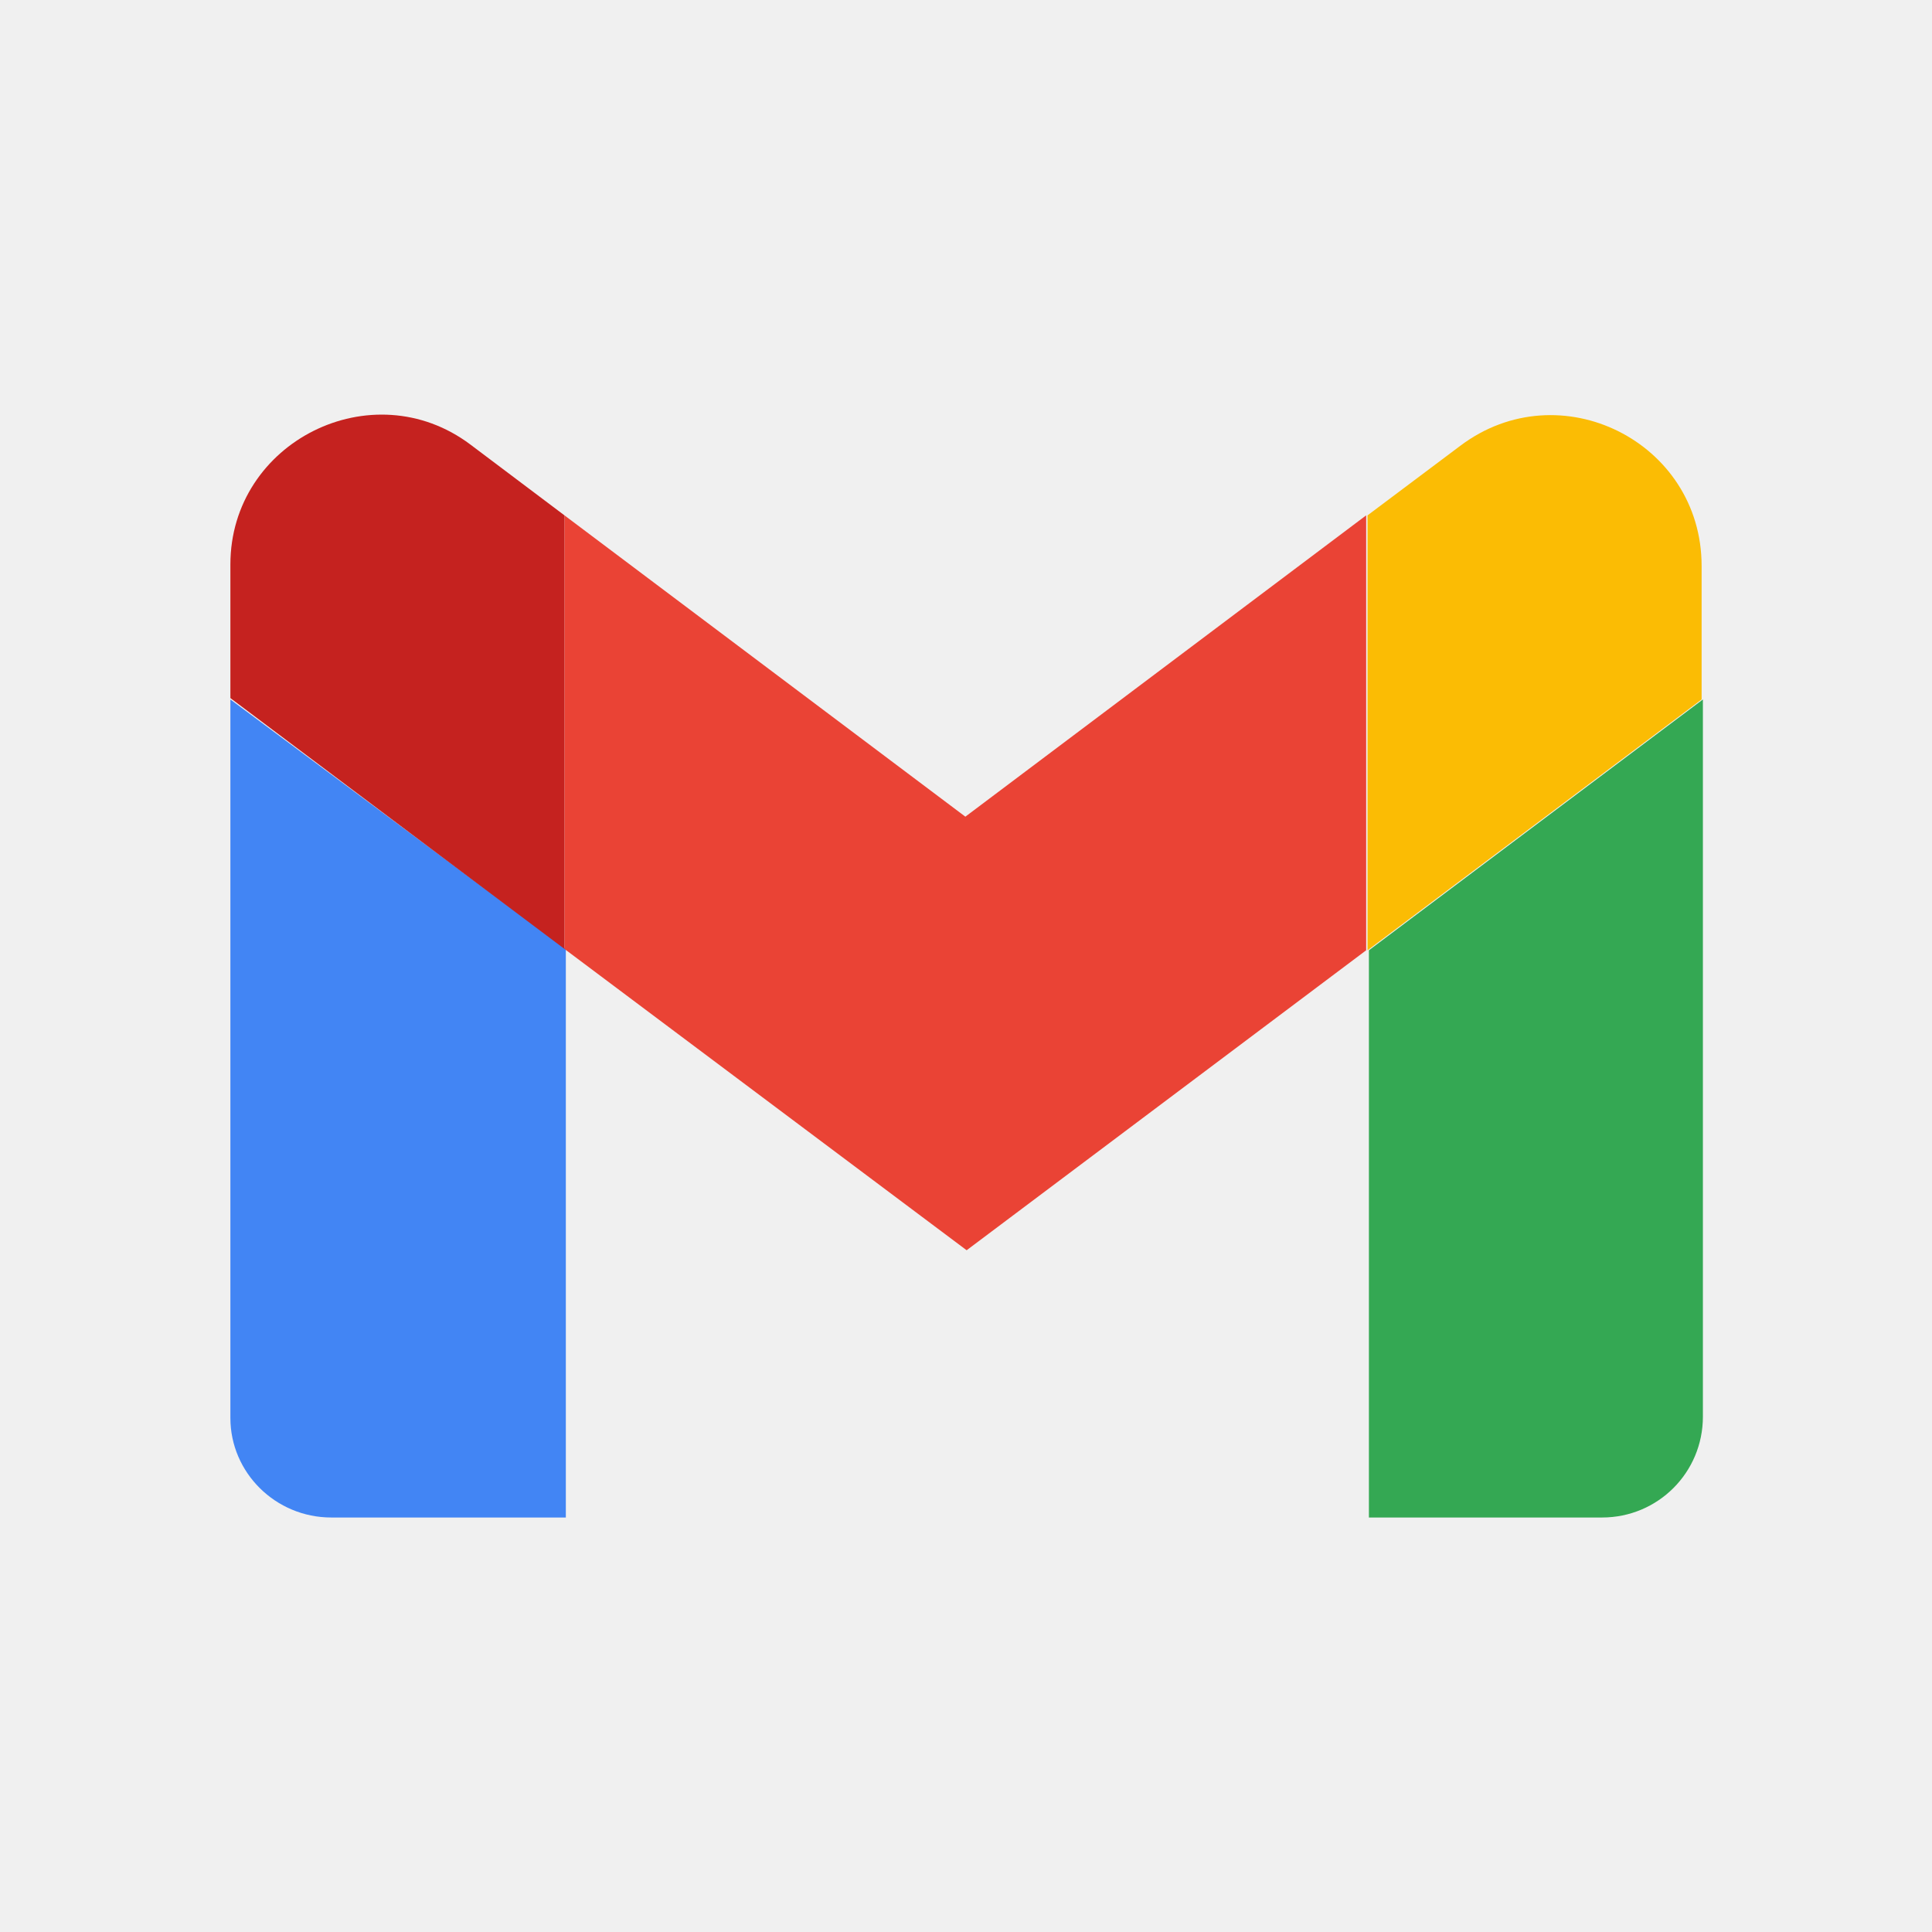
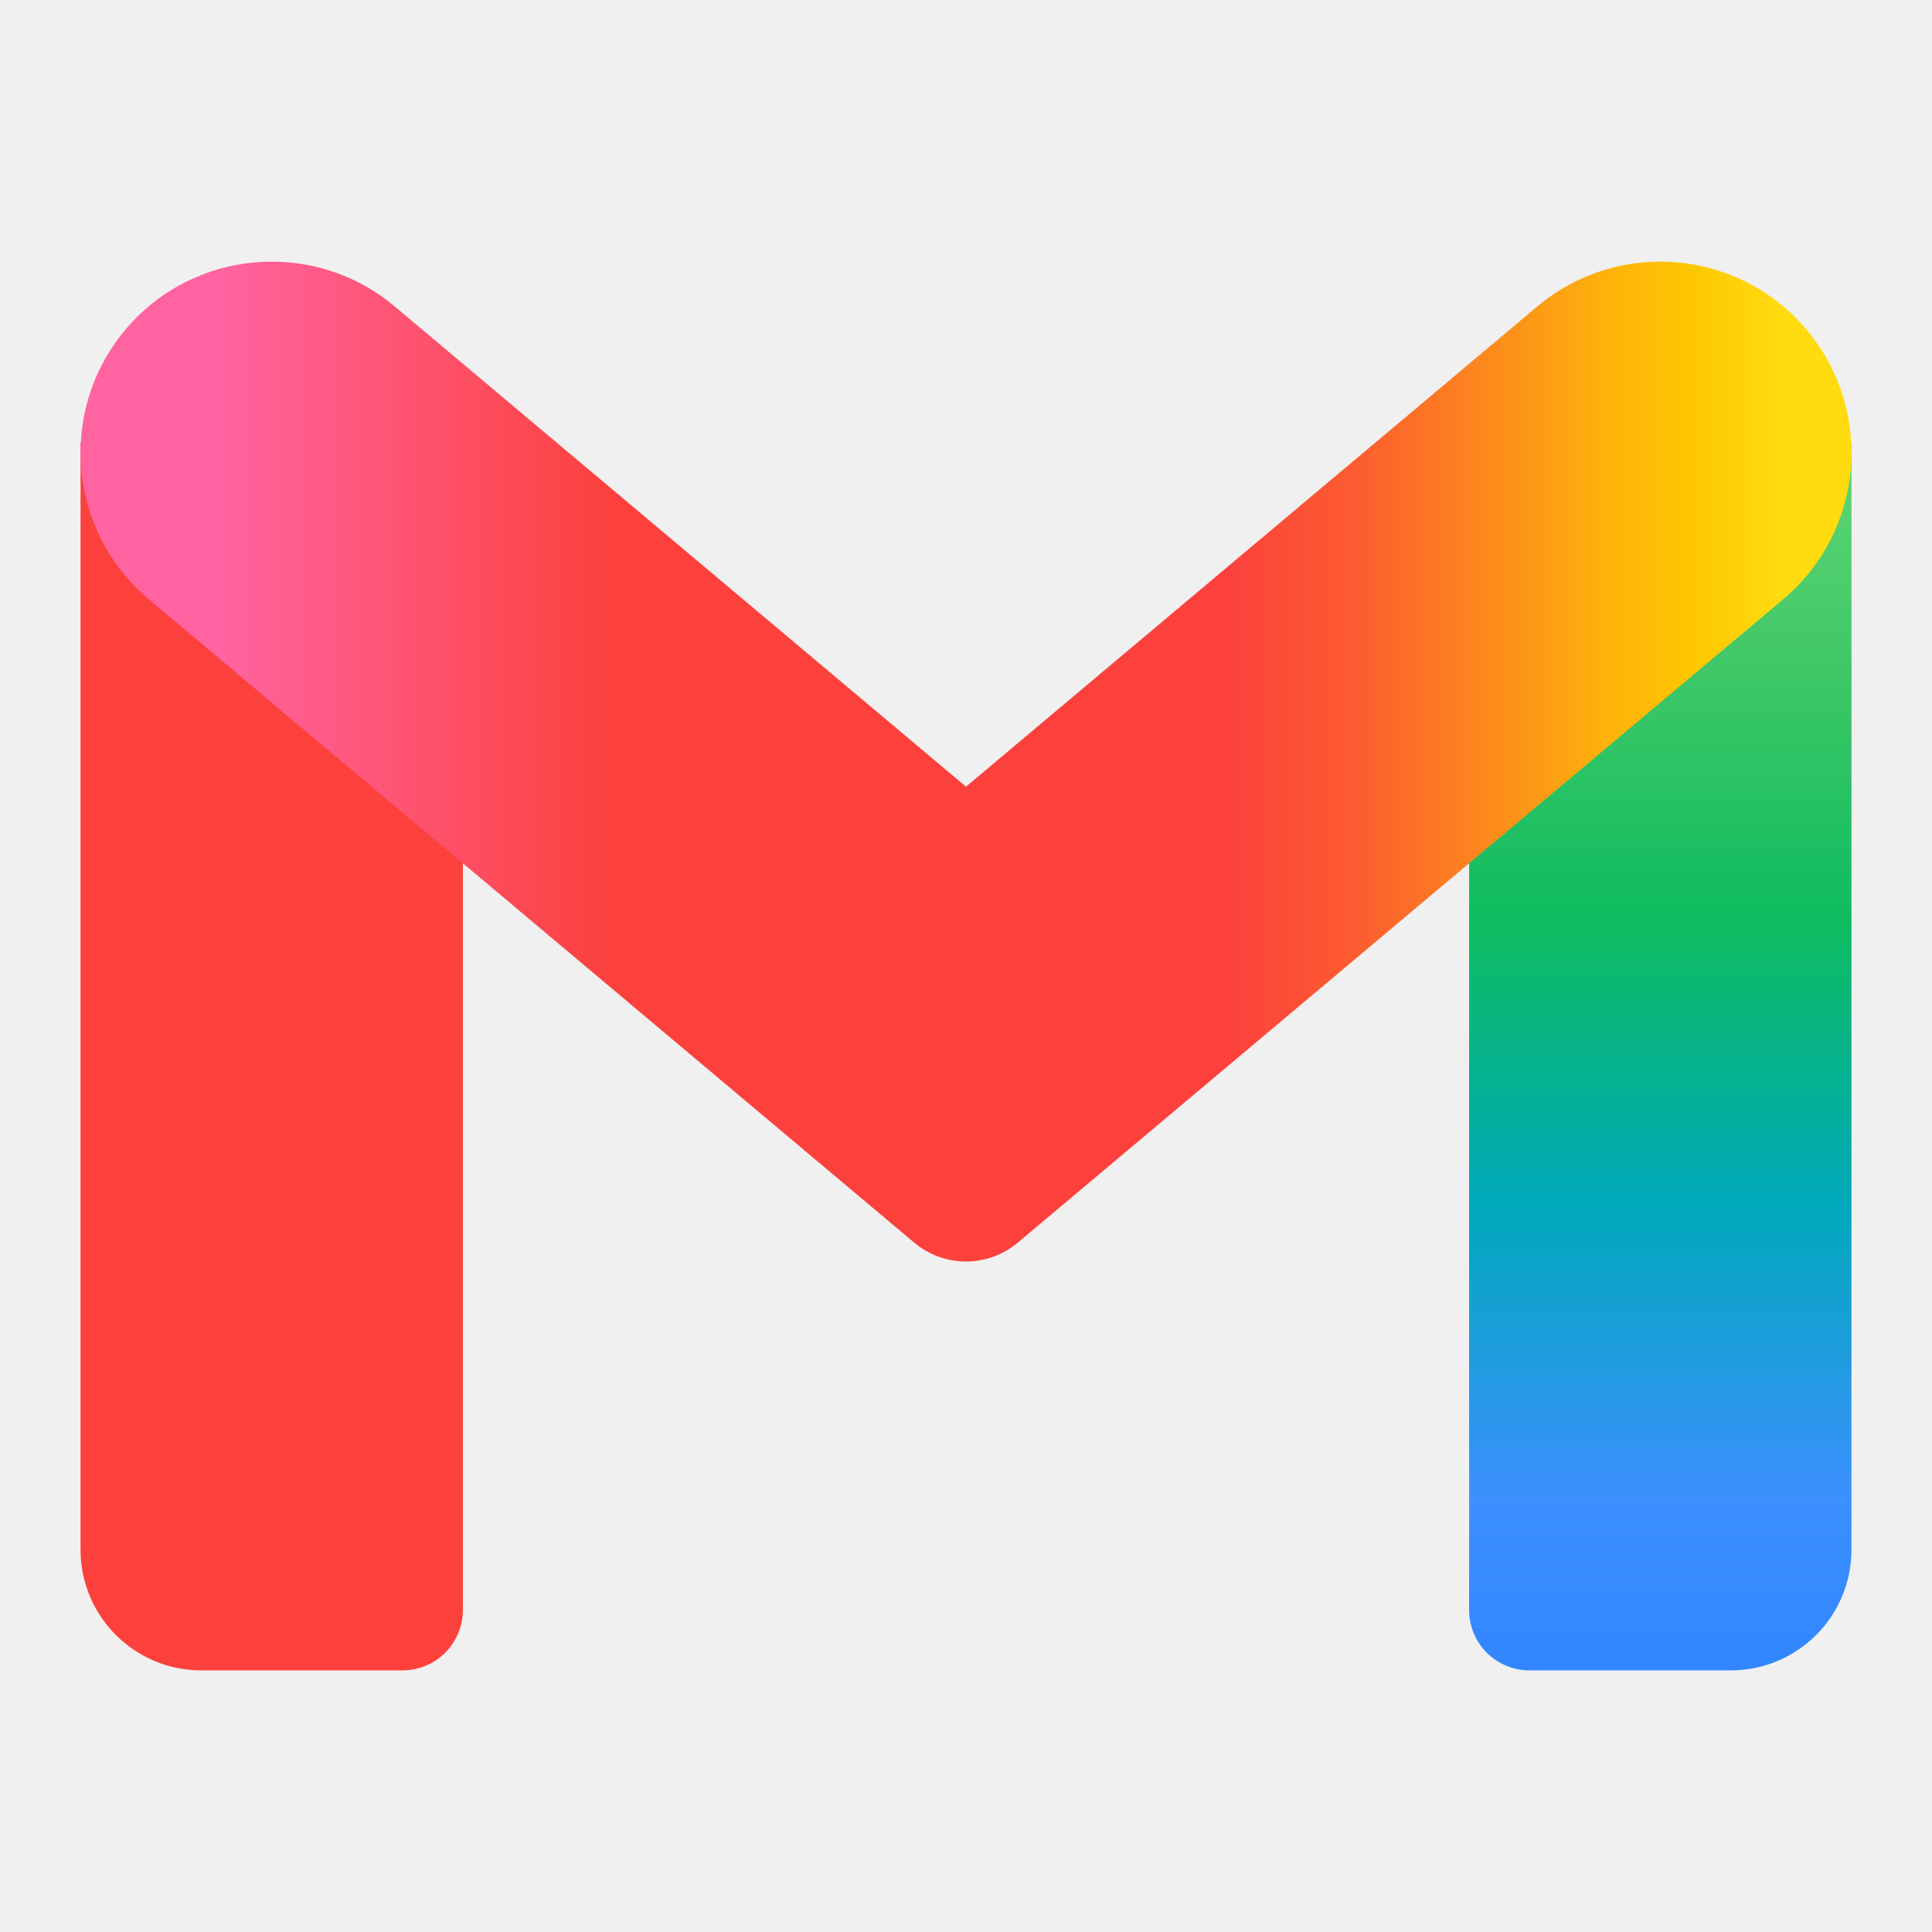
- <svg xmlns="http://www.w3.org/2000/svg" width="24" height="24" viewBox="0 0 24 24" fill="none">
-   <g clip-path="url(#clip0_40_344)">
-     <path d="M4.116 18.851H7.029V11.788L2.862 8.689V17.615C2.862 18.292 3.421 18.851 4.116 18.851Z" fill="#4285F4" />
-     <path d="M16.988 18.851H19.901C20.596 18.851 21.154 18.292 21.154 17.598V8.689L17.005 11.805V18.851H16.988Z" fill="#34A853" />
-     <path d="M16.988 6.402V11.805L21.138 8.689V7.029C21.138 5.488 19.376 4.607 18.14 5.538L16.988 6.402Z" fill="#FBBC04" />
-     <path fill-rule="evenodd" clip-rule="evenodd" d="M7.012 11.788V6.402L11.992 10.145L16.971 6.402V11.805L12.008 15.531L7.012 11.788Z" fill="#EA4335" />
-     <path d="M2.862 7.012V8.672L7.012 11.788V6.402L5.843 5.522C4.624 4.607 2.862 5.488 2.862 7.012Z" fill="#C5221F" />
-   </g>
+ <svg xmlns="http://www.w3.org/2000/svg" width="22" height="22" viewBox="0 0 22 22" fill="none">
+   <path d="M16.729 5.042H21.083V17.646C21.083 18.405 20.468 19.021 19.708 19.021H17.417C17.234 19.021 17.059 18.948 16.93 18.82C16.802 18.691 16.729 18.516 16.729 18.333V5.042Z" fill="url(#paint0_linear_3126_192666)" />
+   <path d="M5.271 5.042H0.917V17.646C0.917 18.405 1.532 19.021 2.292 19.021H4.583C4.766 19.021 4.941 18.948 5.069 18.82C5.198 18.691 5.271 18.516 5.271 18.333V5.042Z" fill="#FC413D" />
+   <path d="M4.495 3.49C3.574 2.716 2.201 2.835 1.427 3.755C0.654 4.676 0.773 6.049 1.693 6.823L10.41 14.15C10.575 14.289 10.784 14.365 11 14.365C11.216 14.365 11.425 14.289 11.59 14.15L20.307 6.823C21.227 6.049 21.346 4.676 20.573 3.755C19.799 2.835 18.426 2.716 17.505 3.49L11 8.958L4.495 3.49Z" fill="url(#paint1_linear_3126_192666)" />
  <defs>
-     <clipPath id="clip0_40_344">
-       <rect width="24" height="24" fill="white" />
-     </clipPath>
+     <linearGradient id="paint0_linear_3126_192666" x1="18.906" y1="5.042" x2="18.906" y2="19.021" gradientUnits="userSpaceOnUse">
+       <stop stop-color="#60D673" />
+       <stop offset="0.17" stop-color="#42C868" />
+       <stop offset="0.39" stop-color="#0EBC5F" />
+       <stop offset="0.62" stop-color="#00A9BB" />
+       <stop offset="0.86" stop-color="#3C90FF" />
+       <stop offset="1" stop-color="#3186FF" />
+     </linearGradient>
+     <linearGradient id="paint1_linear_3126_192666" x1="0.917" y1="5.286" x2="21.083" y2="5.286" gradientUnits="userSpaceOnUse">
+       <stop offset="0.08" stop-color="#FF63A0" />
+       <stop offset="0.3" stop-color="#FC413D" />
+       <stop offset="0.5" stop-color="#FC413D" />
+       <stop offset="0.65" stop-color="#FC413D" />
+       <stop offset="0.72" stop-color="#FC5C30" />
+       <stop offset="0.86" stop-color="#FEB10C" />
+       <stop offset="0.91" stop-color="#FEC700" />
+       <stop offset="0.96" stop-color="#FFDB0F" />
+     </linearGradient>
  </defs>
</svg>
